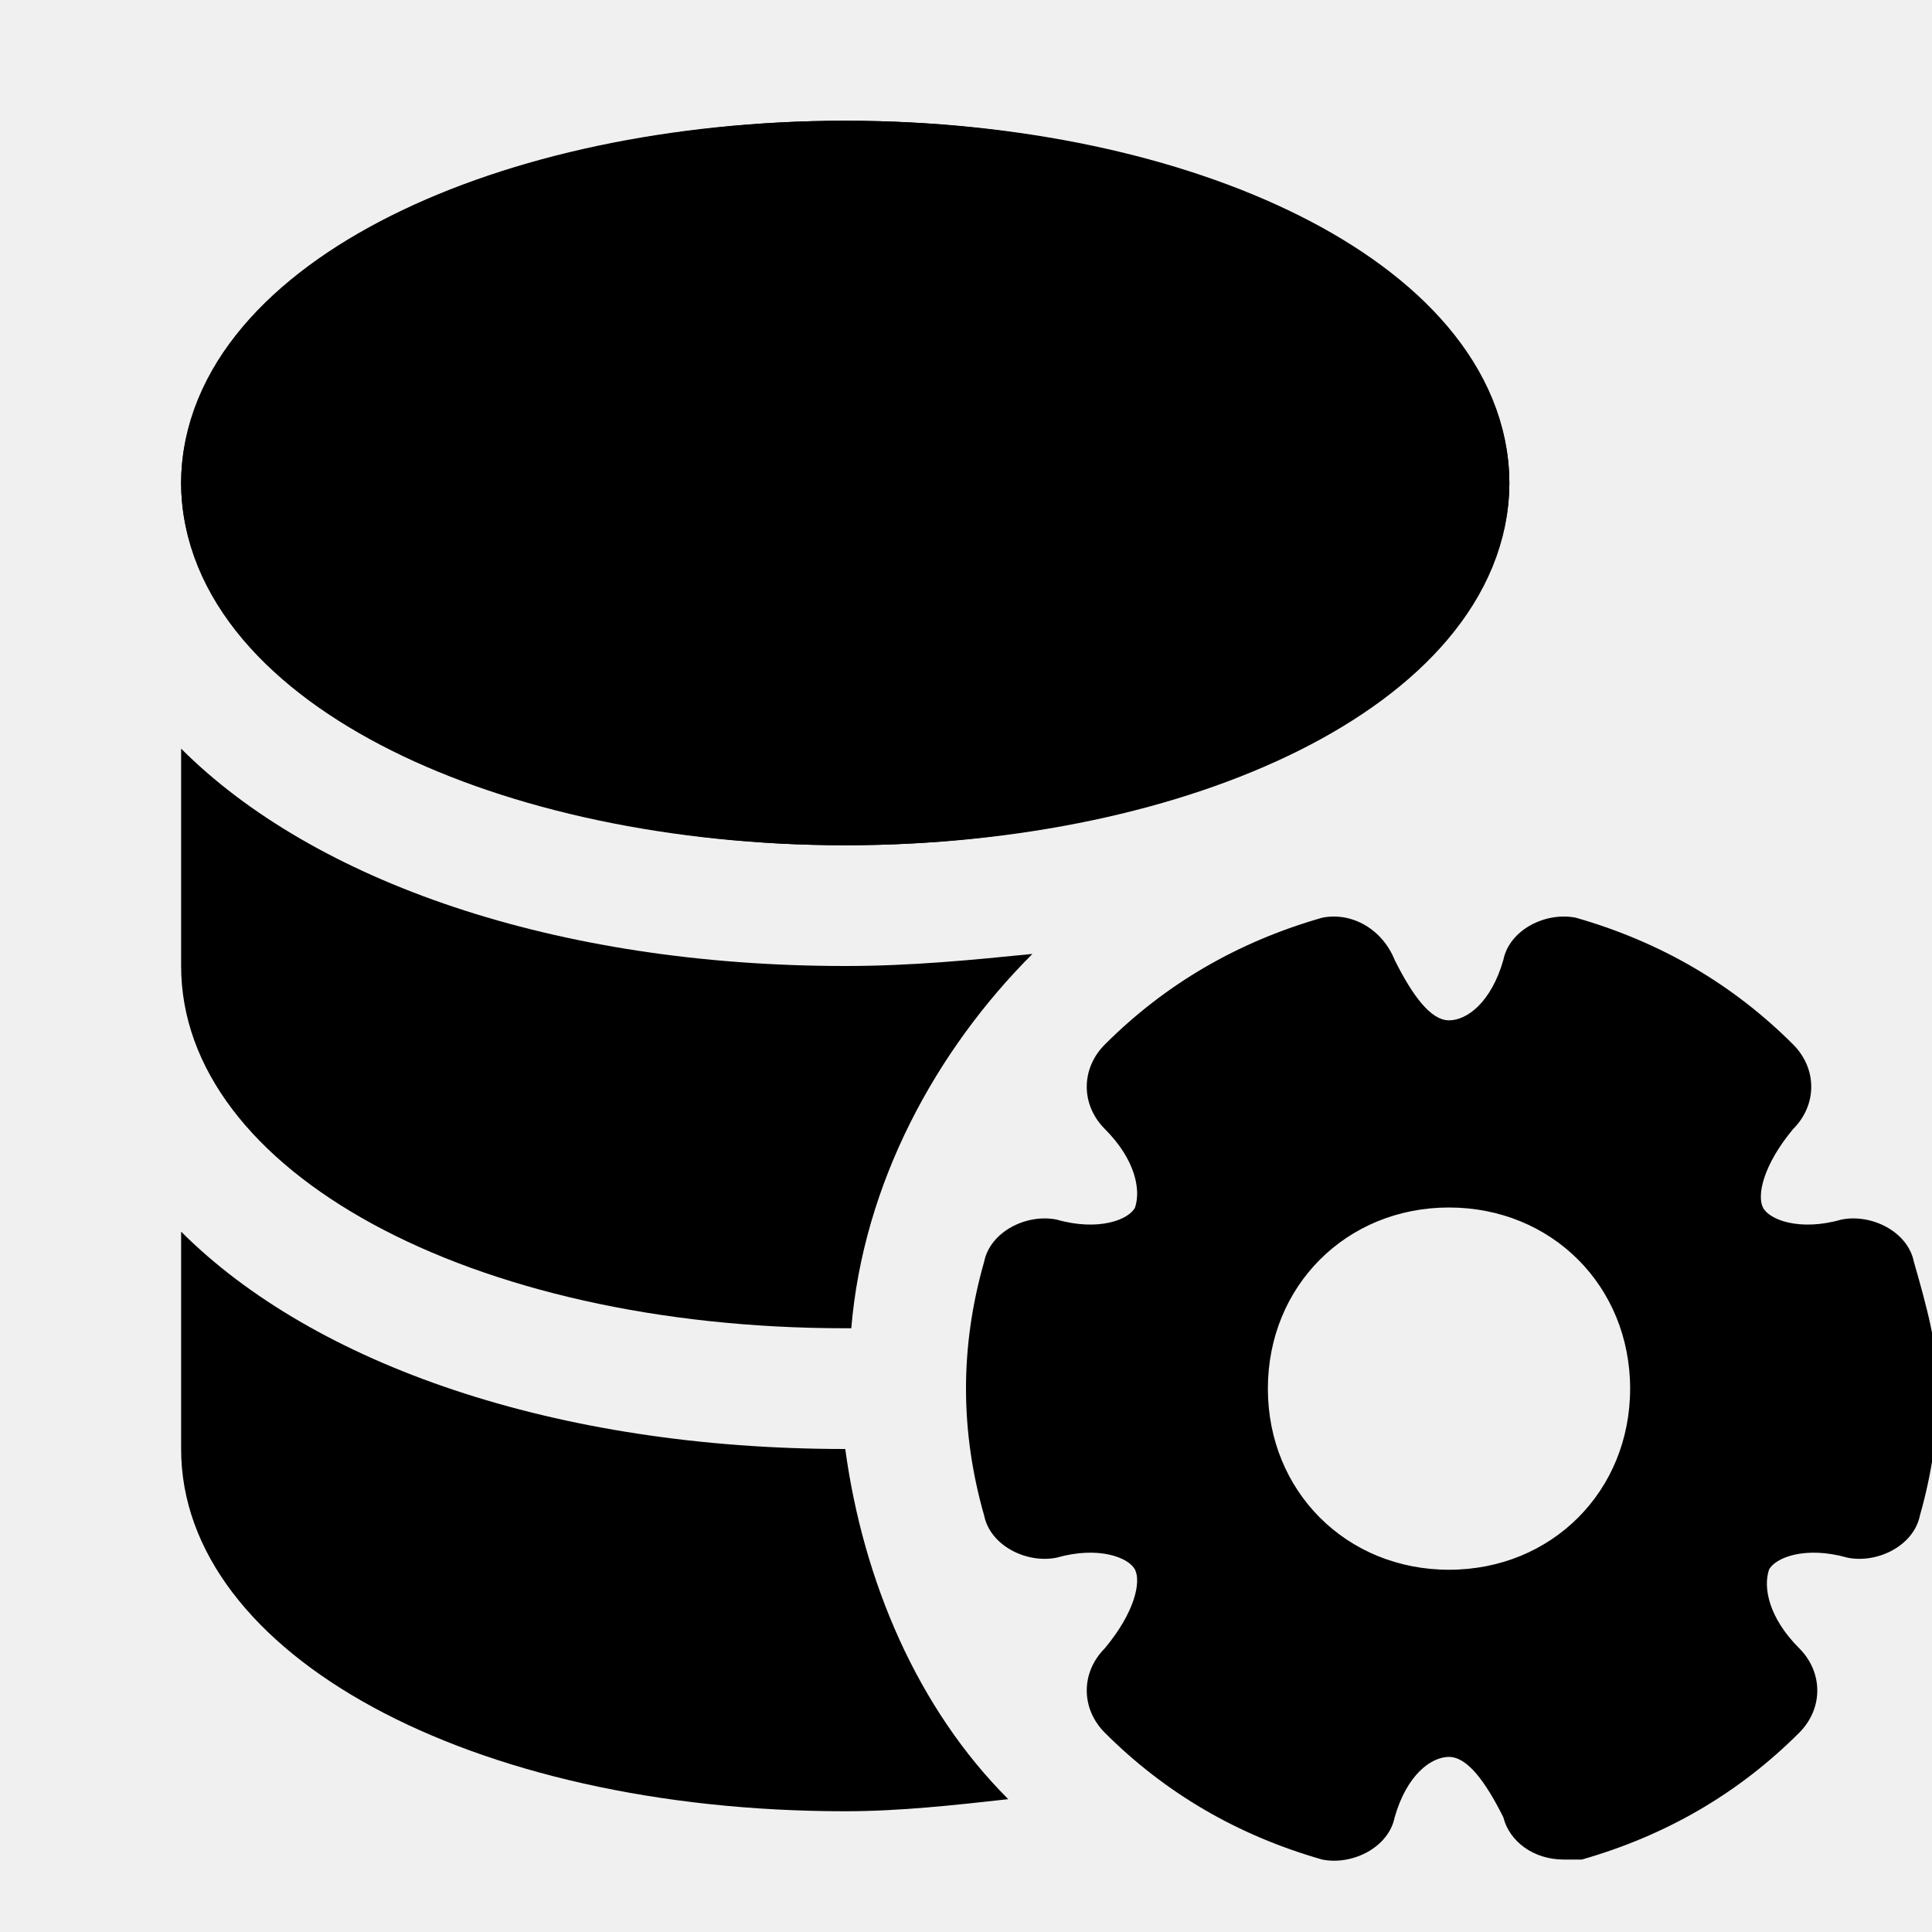
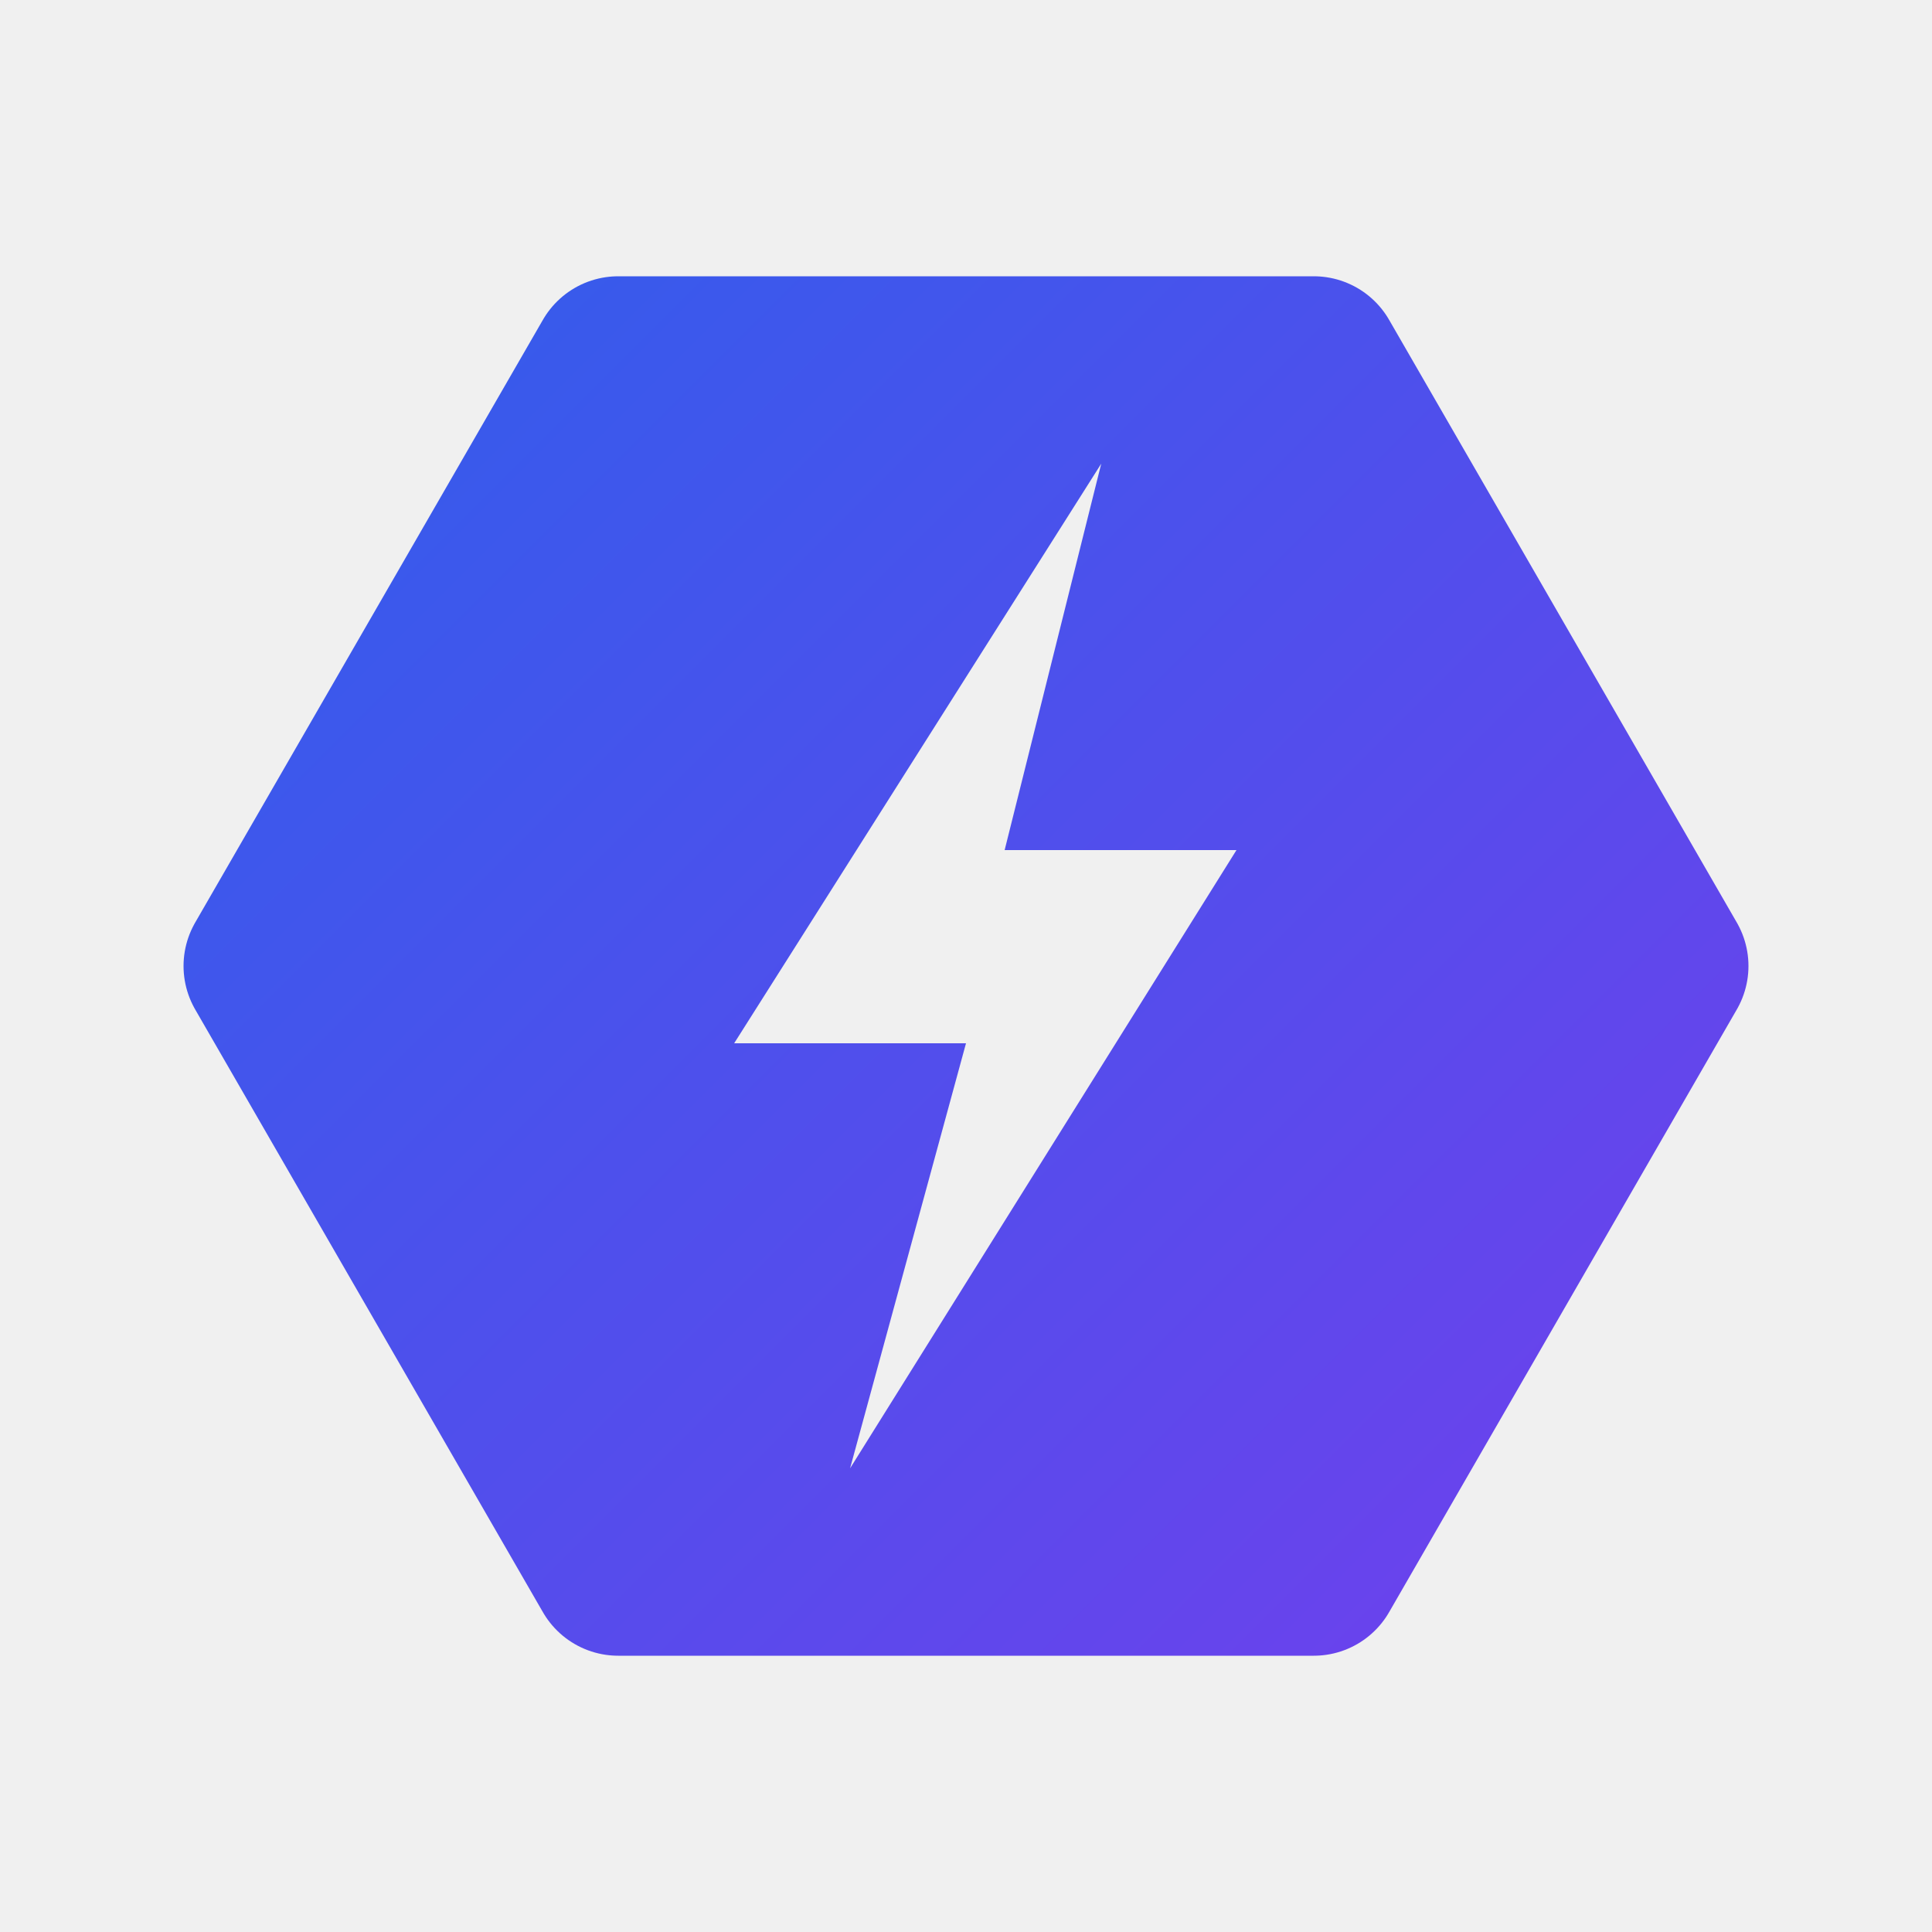
- <svg xmlns="http://www.w3.org/2000/svg" version="1.1" id="Icons" viewBox="0 0 32 32" xml:space="preserve">
-   <style type="text/css">
- 	.st0{fill:none;stroke:#000000;stroke-width:2;stroke-linecap:round;stroke-linejoin:round;stroke-miterlimit:10;}
- </style>
-   <ellipse class="st0" cx="14" cy="8" rx="10" ry="5" />
-   <g>
-     <ellipse cx="14" cy="8" rx="11" ry="6" />
-     <path d="M14,24c-4.8,0-8.8-1.4-11-3.6V24c0,3.4,4.8,6,11,6c0.9,0,1.8-0.1,2.7-0.2C15.2,28.3,14.3,26.2,14,24C14,24,14,24,14,24z" />
-     <path d="M3,12.4V16c0,3.4,4.8,6,11,6c0,0,0,0,0.1,0c0.2-2.4,1.4-4.6,3-6.2c-1,0.1-2,0.2-3.1,0.2C9.2,16,5.2,14.6,3,12.4z" />
-   </g>
-   <path d="M31.7,20.9c-0.1-0.5-0.7-0.8-1.2-0.7c-0.7,0.2-1.2,0-1.3-0.2c-0.1-0.2,0-0.7,0.5-1.3c0.4-0.4,0.4-1,0-1.4  c-1-1-2.2-1.7-3.6-2.1c-0.5-0.1-1.1,0.2-1.2,0.7c-0.2,0.7-0.6,1-0.9,1s-0.6-0.4-0.9-1c-0.2-0.5-0.7-0.8-1.2-0.7  c-1.4,0.4-2.6,1.1-3.6,2.1c-0.4,0.4-0.4,1,0,1.4c0.5,0.5,0.6,1,0.5,1.3c-0.1,0.2-0.6,0.4-1.3,0.2c-0.5-0.1-1.1,0.2-1.2,0.7  C16.1,21.6,16,22.3,16,23s0.1,1.4,0.3,2.1c0.1,0.5,0.7,0.8,1.2,0.7c0.7-0.2,1.2,0,1.3,0.2c0.1,0.2,0,0.7-0.5,1.3  c-0.4,0.4-0.4,1,0,1.4c1,1,2.2,1.7,3.6,2.1c0.5,0.1,1.1-0.2,1.2-0.7c0.2-0.7,0.6-1,0.9-1s0.6,0.4,0.9,1c0.1,0.4,0.5,0.7,1,0.7  c0.1,0,0.2,0,0.3,0c1.4-0.4,2.6-1.1,3.6-2.1c0.4-0.4,0.4-1,0-1.4c-0.5-0.5-0.6-1-0.5-1.3c0.1-0.2,0.6-0.4,1.3-0.2  c0.5,0.1,1.1-0.2,1.2-0.7c0.2-0.7,0.3-1.4,0.3-2.1S31.9,21.6,31.7,20.9z M24,26c-1.7,0-3-1.3-3-3s1.3-3,3-3s3,1.3,3,3S25.7,26,24,26  z" />
+ <svg xmlns="http://www.w3.org/2000/svg" viewBox="0 0 100 100" width="100" height="100">
+   <defs>
+     <linearGradient id="lg" x1="0" y1="0" x2="1" y2="1">
+       <stop offset="0" stop-color="#2563EB" />
+       <stop offset="1" stop-color="#7C3AED" />
+     </linearGradient>
+     <mask id="m">
+       <polygon points="86,50 68,18.8 32,18.8 14,50 32,81.2 68,81.2" fill="#fff" stroke="#fff" stroke-width="9" stroke-linejoin="round" />
+       <path d="M57 24 L38 54 L50 54 L44 76 L64 44 L52 44 Z" fill="#000" />
+     </mask>
+   </defs>
+   <rect width="100" height="100" fill="url(#lg)" mask="url(#m)" />
</svg>
